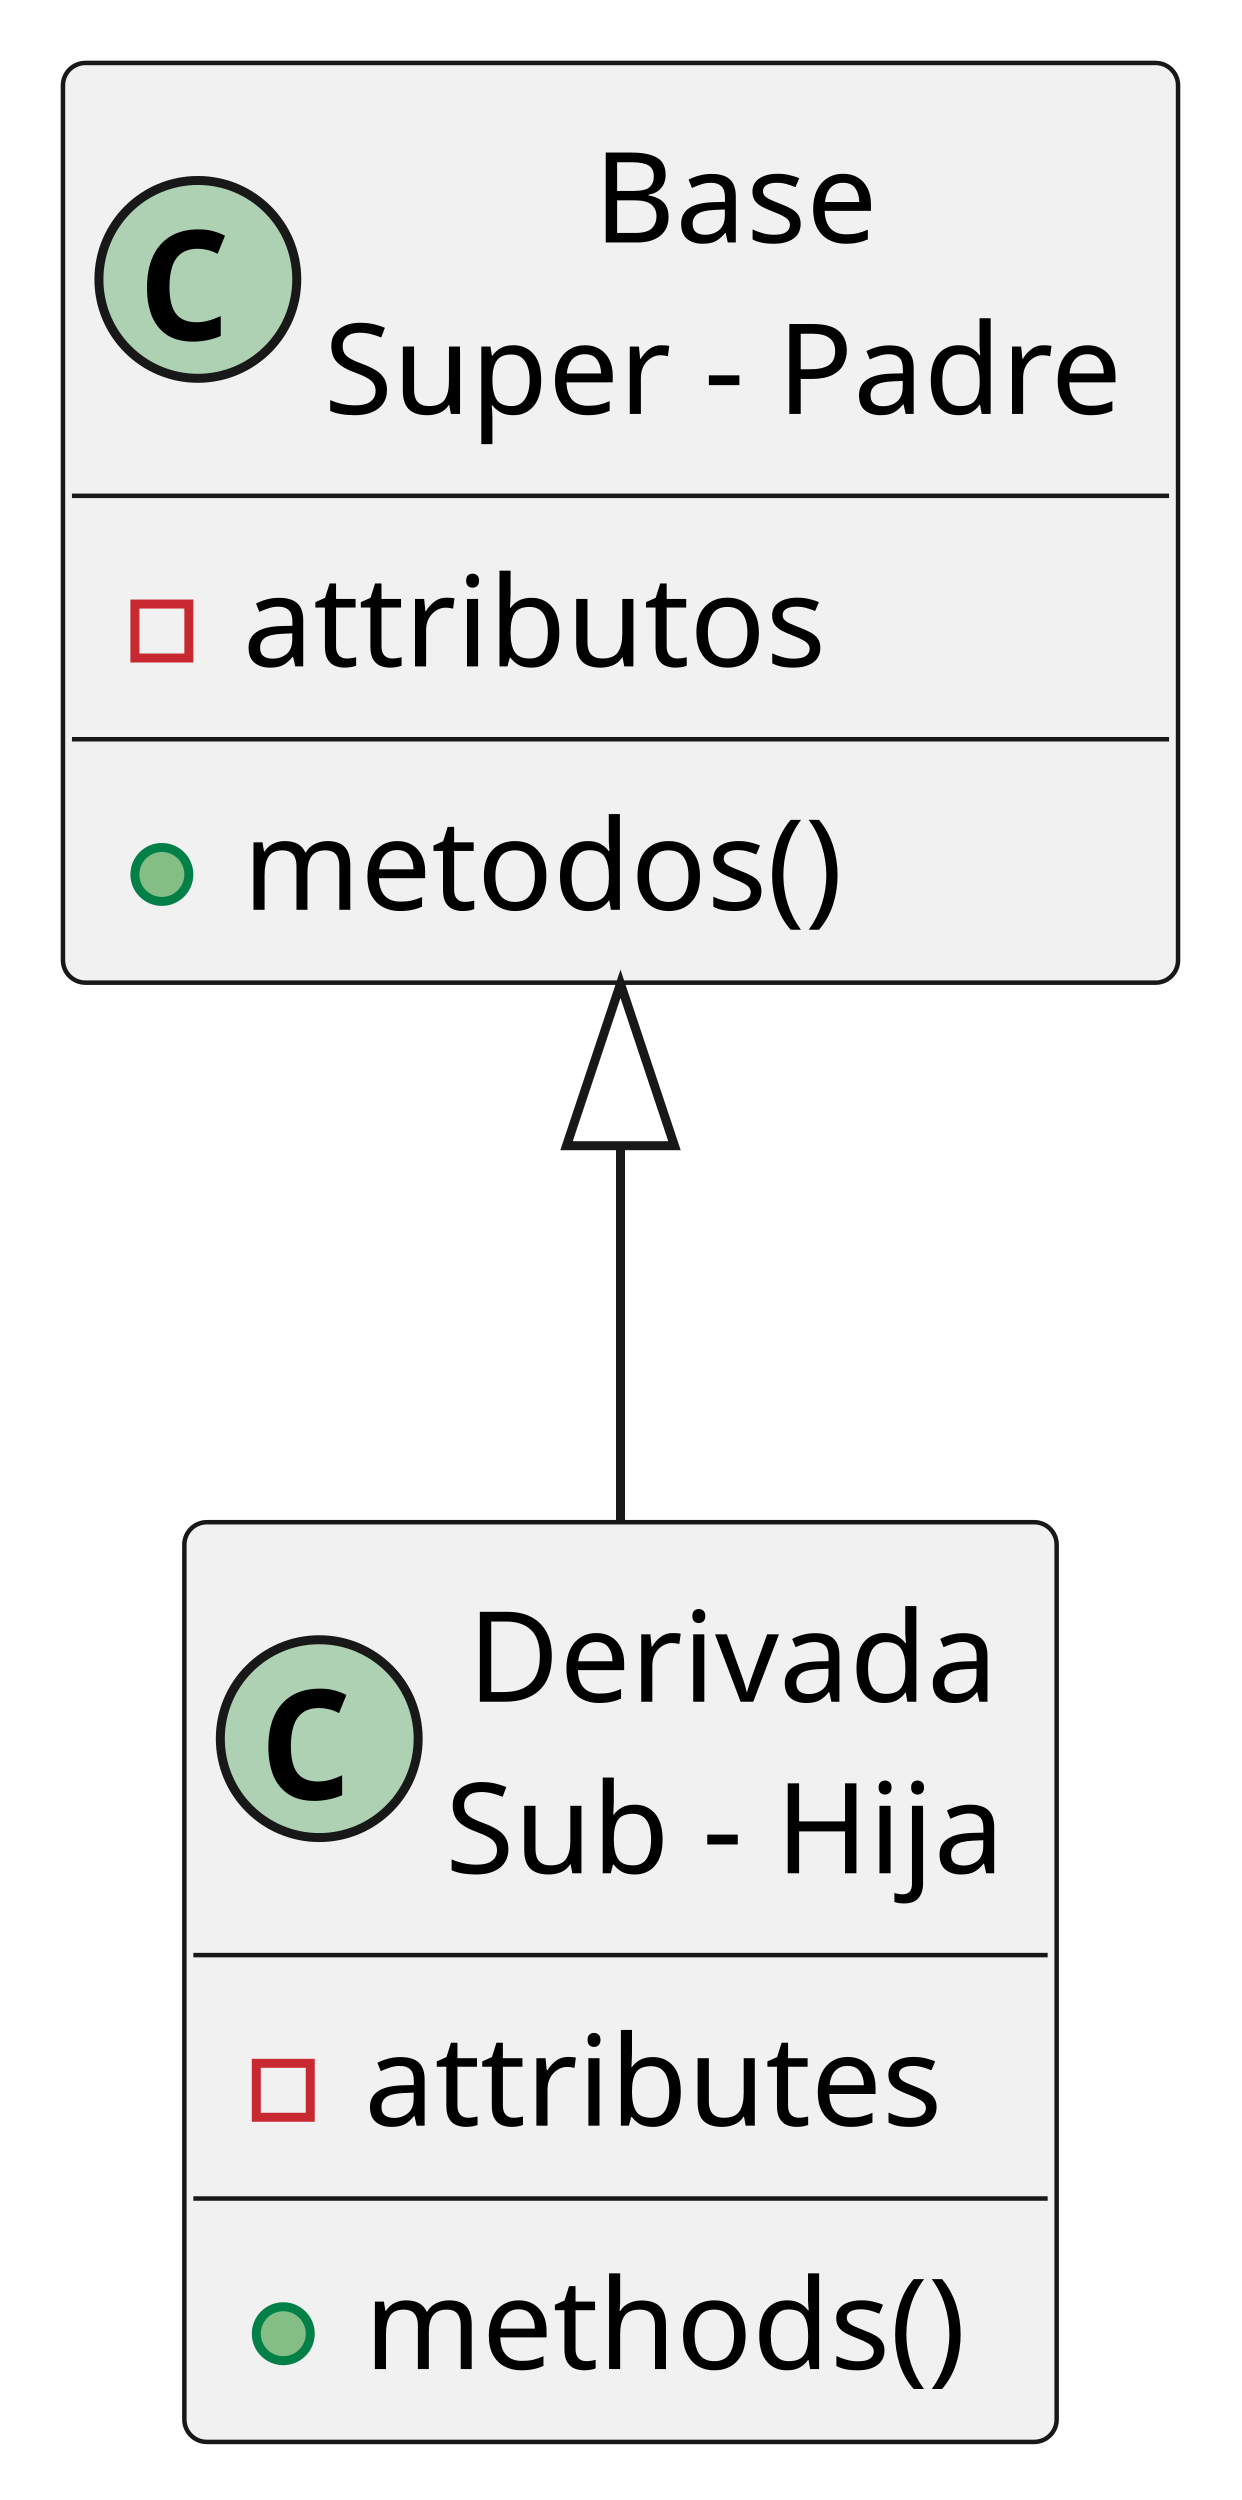
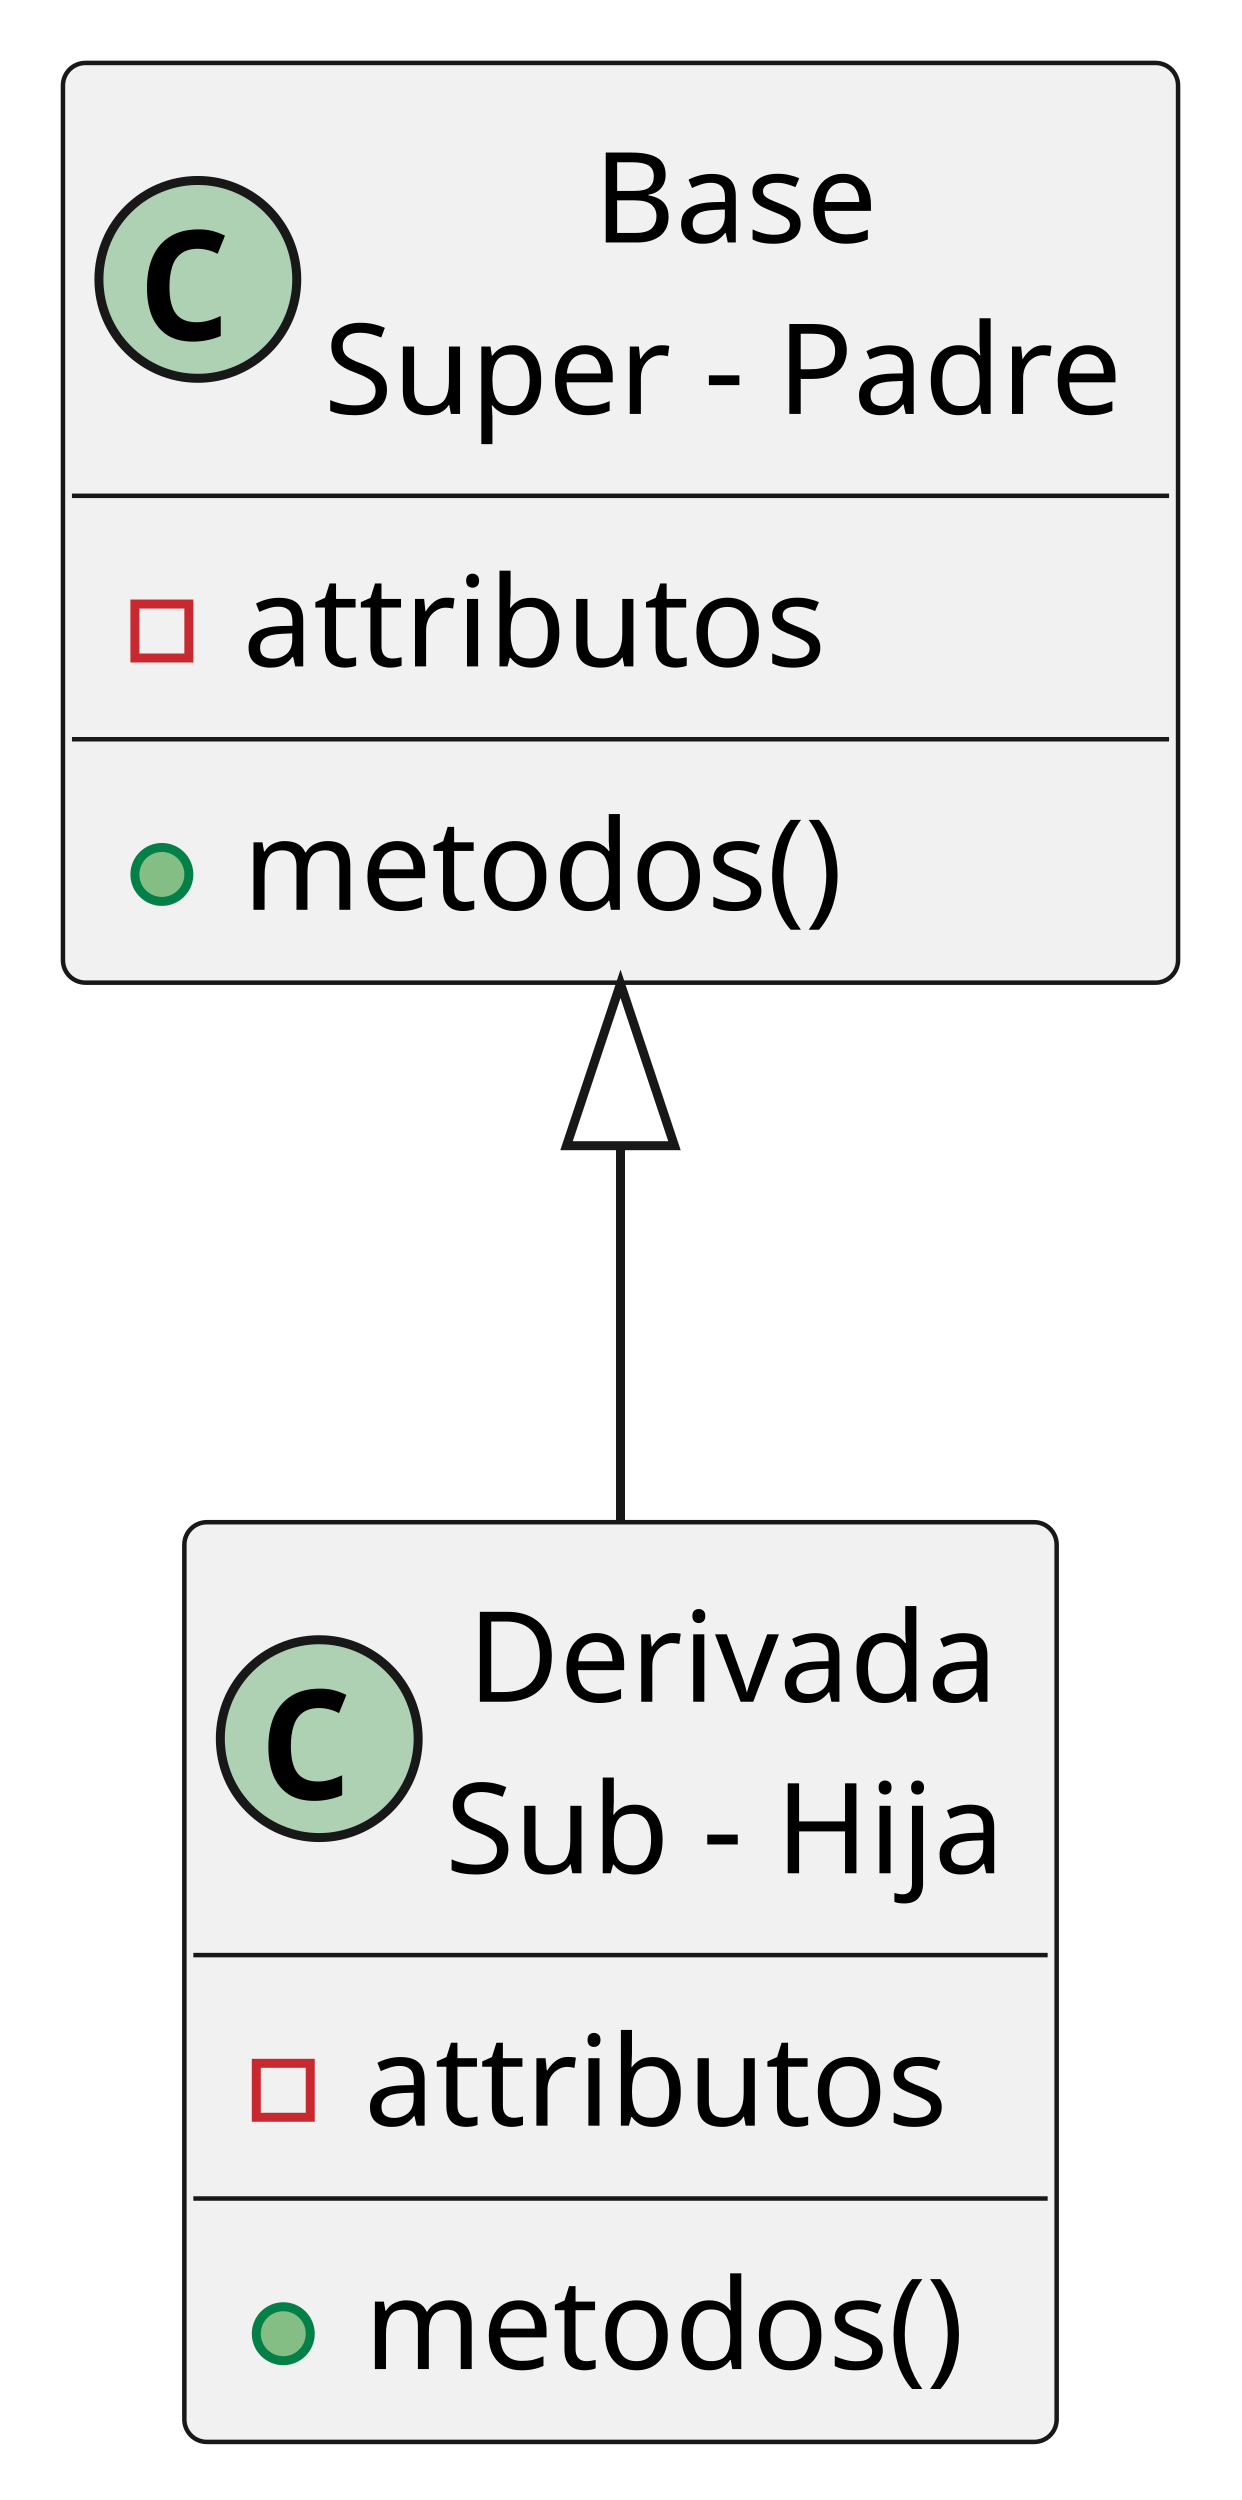
<svg xmlns="http://www.w3.org/2000/svg" contentStyleType="text/css" height="278px" preserveAspectRatio="none" style="width:138px;height:278px;background:#FFFFFF;" version="1.1" viewBox="0 0 138 278" width="138px" zoomAndPan="magnify">
  <defs />
  <g>
    <g id="elem_Base">
      <rect codeLine="1" fill="#F1F1F1" height="102.272" id="Base" rx="2.5" ry="2.5" style="stroke:#181818;stroke-width:0.5;" width="124" x="7" y="7" />
      <ellipse cx="22" cy="31.068" fill="#ADD1B2" rx="11" ry="11" style="stroke:#181818;stroke-width:1.0;" />
      <path d="M21.469,37.99 Q19.719,37.99 18.578,37.255 Q17.453,36.505 16.891,35.162 Q16.344,33.802 16.344,32.005 Q16.344,29.974 17,28.521 Q17.656,27.068 18.938,26.287 Q20.219,25.505 22.094,25.505 Q22.984,25.505 23.656,25.693 Q24.328,25.865 25.016,26.209 L24.203,28.224 Q23.578,27.912 23.031,27.787 Q22.5,27.662 22.016,27.662 Q20.844,27.662 20.141,28.193 Q19.438,28.724 19.141,29.677 Q18.844,30.63 18.844,31.896 Q18.844,33.912 19.562,34.88 Q20.281,35.834 21.875,35.834 Q22.469,35.834 23.094,35.677 Q23.719,35.521 24.547,35.146 L24.547,37.365 Q23.812,37.677 23.016,37.834 Q22.234,37.99 21.469,37.99 Z " fill="#000000" />
      <text fill="#000000" font-family="sans-serif" font-size="14" lengthAdjust="spacing" textLength="32" x="66" y="26.966">Base</text>
      <text fill="#000000" font-family="sans-serif" font-size="14" lengthAdjust="spacing" textLength="92" x="36" y="46.034">Super - Padre</text>
      <line style="stroke:#181818;stroke-width:0.5;" x1="8" x2="130" y1="55.136" y2="55.136" />
      <rect fill="none" height="6" style="stroke:#C82930;stroke-width:1.0;" width="6" x="15" y="67.17" />
      <text fill="#000000" font-family="sans-serif" font-size="14" lengthAdjust="spacing" textLength="66" x="27" y="74.102">attributos</text>
      <line style="stroke:#181818;stroke-width:0.5;" x1="8" x2="130" y1="82.204" y2="82.204" />
      <ellipse cx="18" cy="97.238" fill="#84BE84" rx="3" ry="3" style="stroke:#038048;stroke-width:1.0;" />
      <text fill="#000000" font-family="sans-serif" font-size="14" lengthAdjust="spacing" textLength="66" x="27" y="101.17">metodos()</text>
    </g>
    <g id="elem_Derived">
      <rect codeLine="6" fill="#F1F1F1" height="102.272" id="Derived" rx="2.5" ry="2.5" style="stroke:#181818;stroke-width:0.5;" width="97" x="20.5" y="169.27" />
      <ellipse cx="35.5" cy="193.338" fill="#ADD1B2" rx="11" ry="11" style="stroke:#181818;stroke-width:1.0;" />
      <path d="M34.969,200.26 Q33.219,200.26 32.078,199.525 Q30.953,198.775 30.391,197.432 Q29.844,196.072 29.844,194.275 Q29.844,192.244 30.5,190.791 Q31.156,189.338 32.438,188.557 Q33.719,187.775 35.594,187.775 Q36.484,187.775 37.156,187.963 Q37.828,188.135 38.516,188.478 L37.703,190.494 Q37.078,190.182 36.531,190.057 Q36,189.932 35.516,189.932 Q34.344,189.932 33.641,190.463 Q32.938,190.994 32.641,191.947 Q32.344,192.9 32.344,194.166 Q32.344,196.182 33.062,197.15 Q33.781,198.103 35.375,198.103 Q35.969,198.103 36.594,197.947 Q37.219,197.791 38.047,197.416 L38.047,199.635 Q37.312,199.947 36.516,200.103 Q35.734,200.26 34.969,200.26 Z " fill="#000000" />
      <text fill="#000000" font-family="sans-serif" font-size="14" lengthAdjust="spacing" textLength="60" x="52" y="189.236">Derivada</text>
      <text fill="#000000" font-family="sans-serif" font-size="14" lengthAdjust="spacing" textLength="65" x="49.5" y="208.304">Sub - Hija</text>
      <line style="stroke:#181818;stroke-width:0.5;" x1="21.5" x2="116.5" y1="217.406" y2="217.406" />
      <rect fill="none" height="6" style="stroke:#C82930;stroke-width:1.0;" width="6" x="28.5" y="229.44" />
-       <text fill="#000000" font-family="sans-serif" font-size="14" lengthAdjust="spacing" textLength="66" x="40.5" y="236.372">attributes</text>
+       <text fill="#000000" font-family="sans-serif" font-size="14" lengthAdjust="spacing" textLength="66" x="40.5" y="236.372">attributos</text>
      <line style="stroke:#181818;stroke-width:0.5;" x1="21.5" x2="116.5" y1="244.474" y2="244.474" />
      <ellipse cx="31.5" cy="259.508" fill="#84BE84" rx="3" ry="3" style="stroke:#038048;stroke-width:1.0;" />
-       <text fill="#000000" font-family="sans-serif" font-size="14" lengthAdjust="spacing" textLength="67" x="40.5" y="263.44">methods()</text>
+       <text fill="#000000" font-family="sans-serif" font-size="14" lengthAdjust="spacing" textLength="66" x="40.5" y="263.44">metodos()</text>
    </g>
    <g id="link_Base_Derived">
      <path codeLine="11" d="M69,127.4 C69,146.41 69,150.02 69,169.04 " fill="none" id="Base-backto-Derived" style="stroke:#181818;stroke-width:1.0;" />
      <polygon fill="none" points="69,109.4,63,127.4,75,127.4,69,109.4" style="stroke:#181818;stroke-width:1.0;" />
    </g>
  </g>
</svg>
